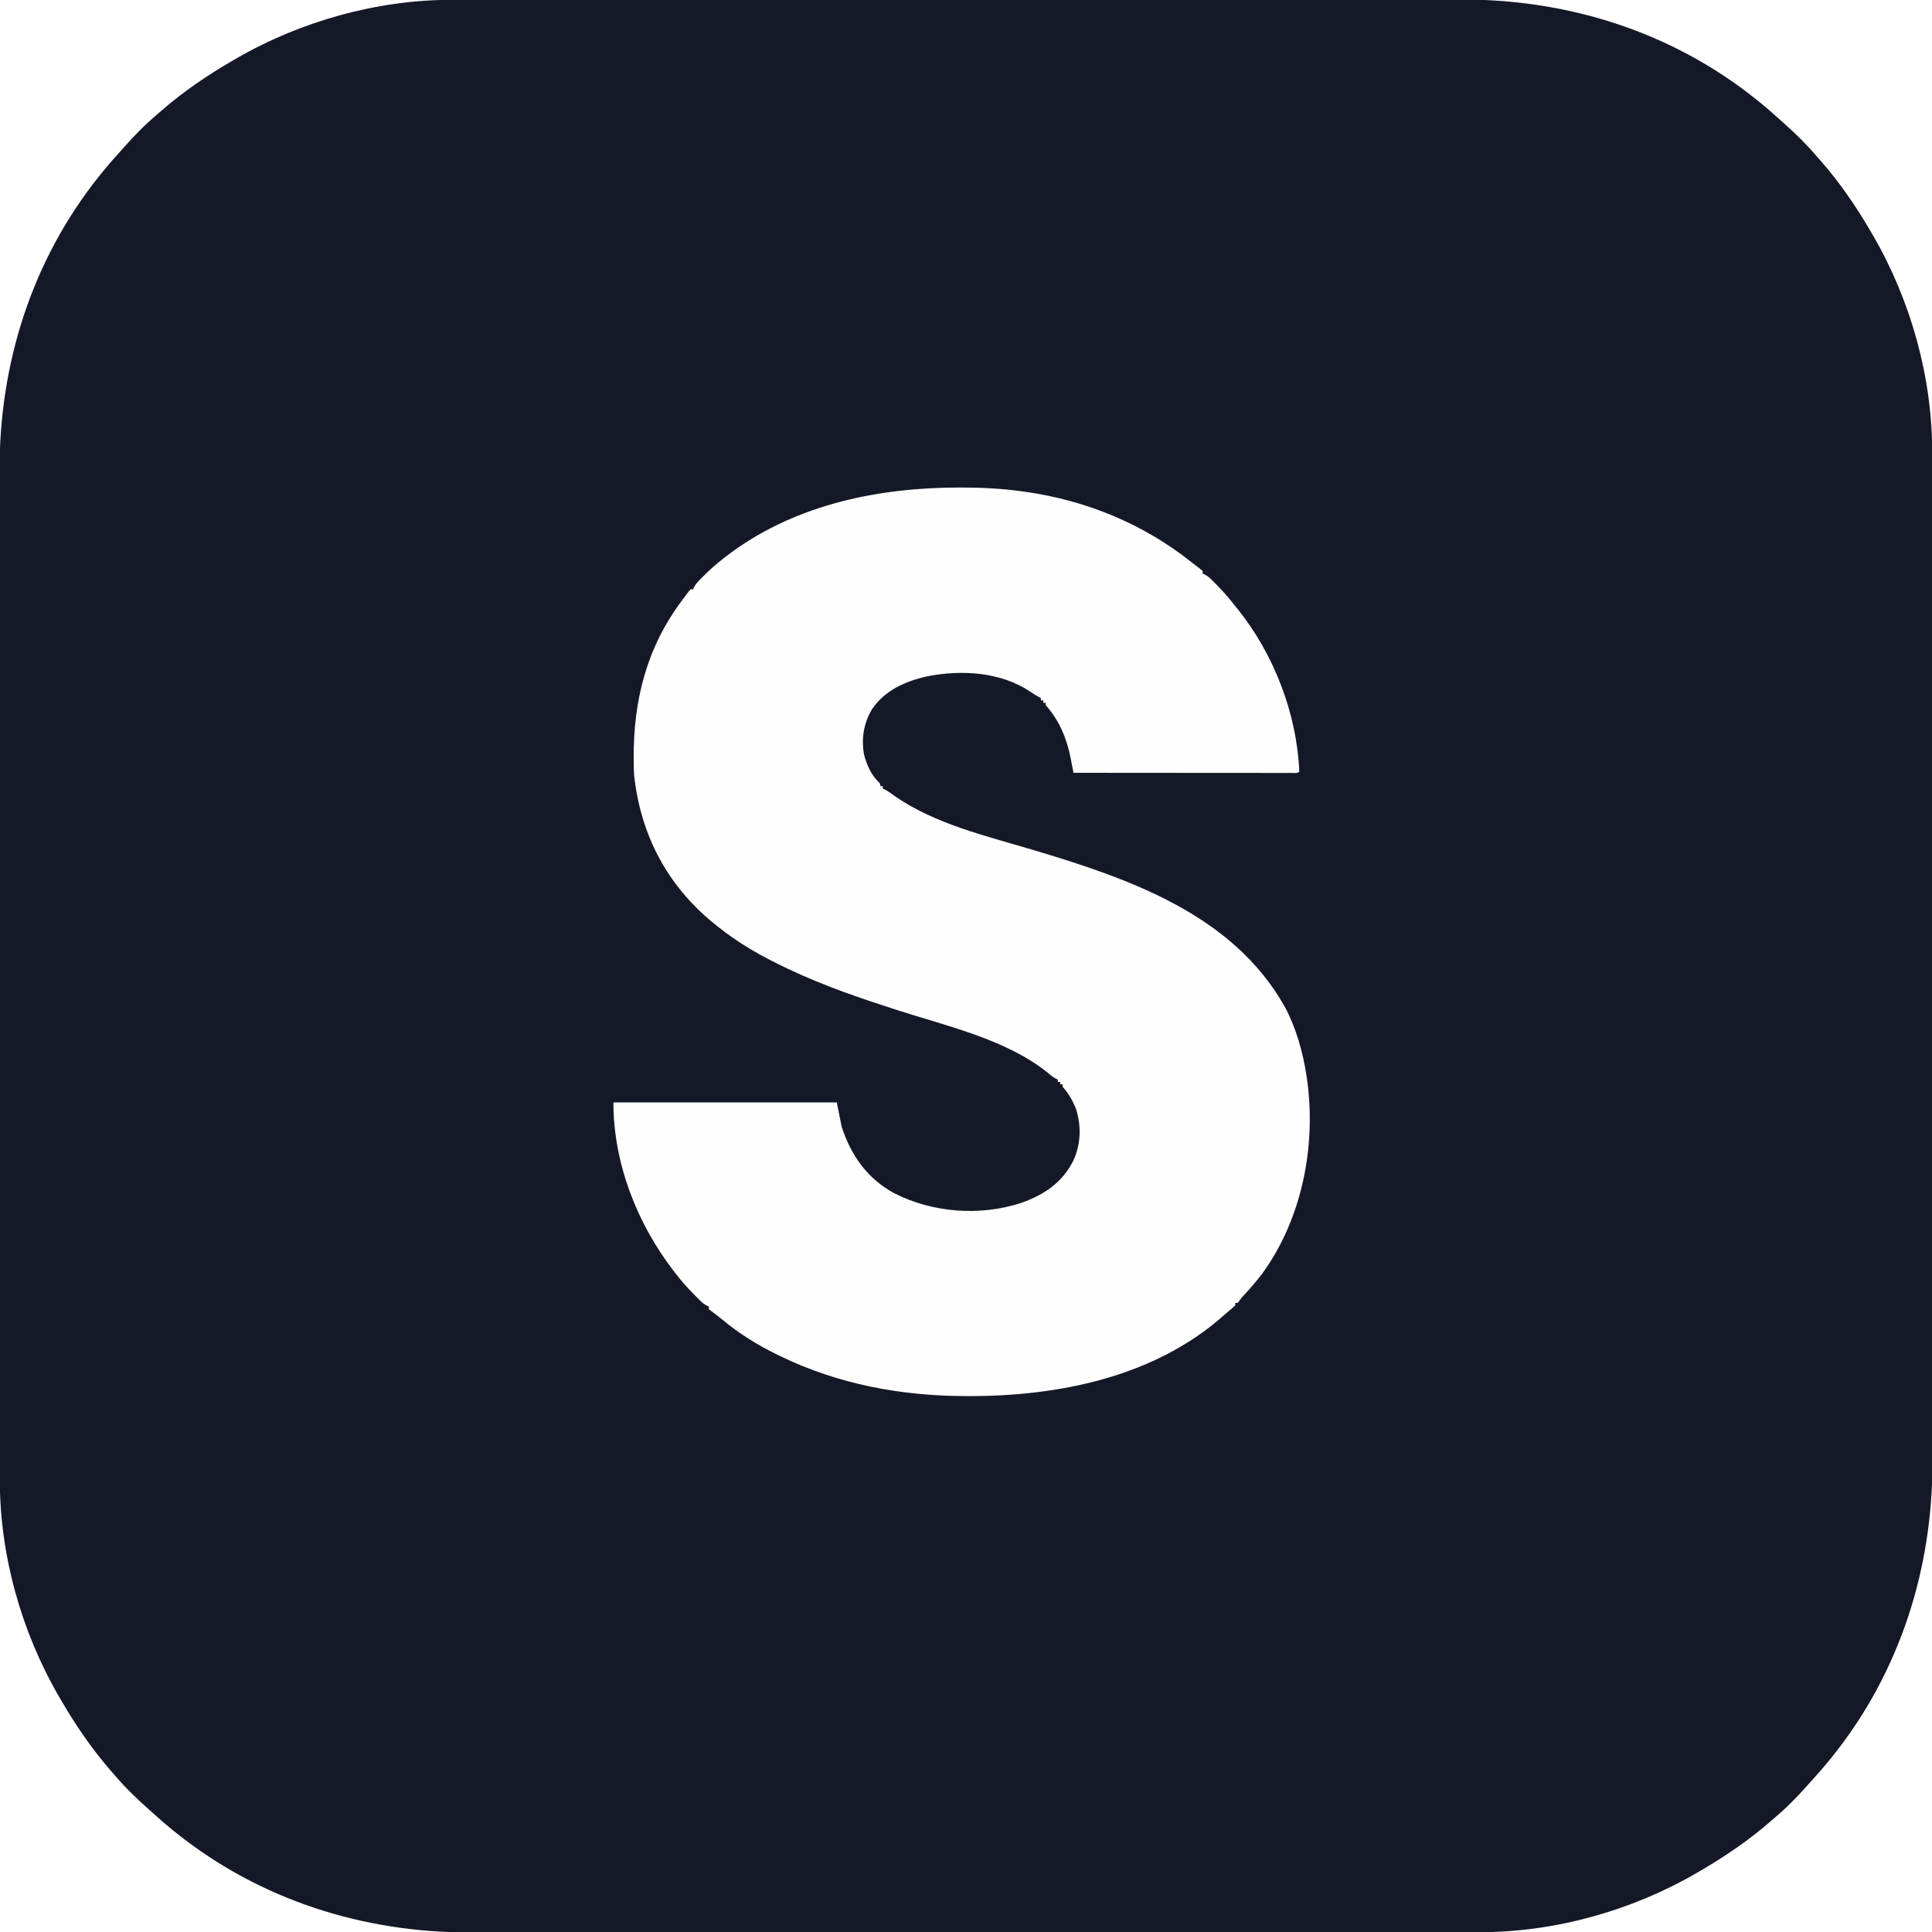
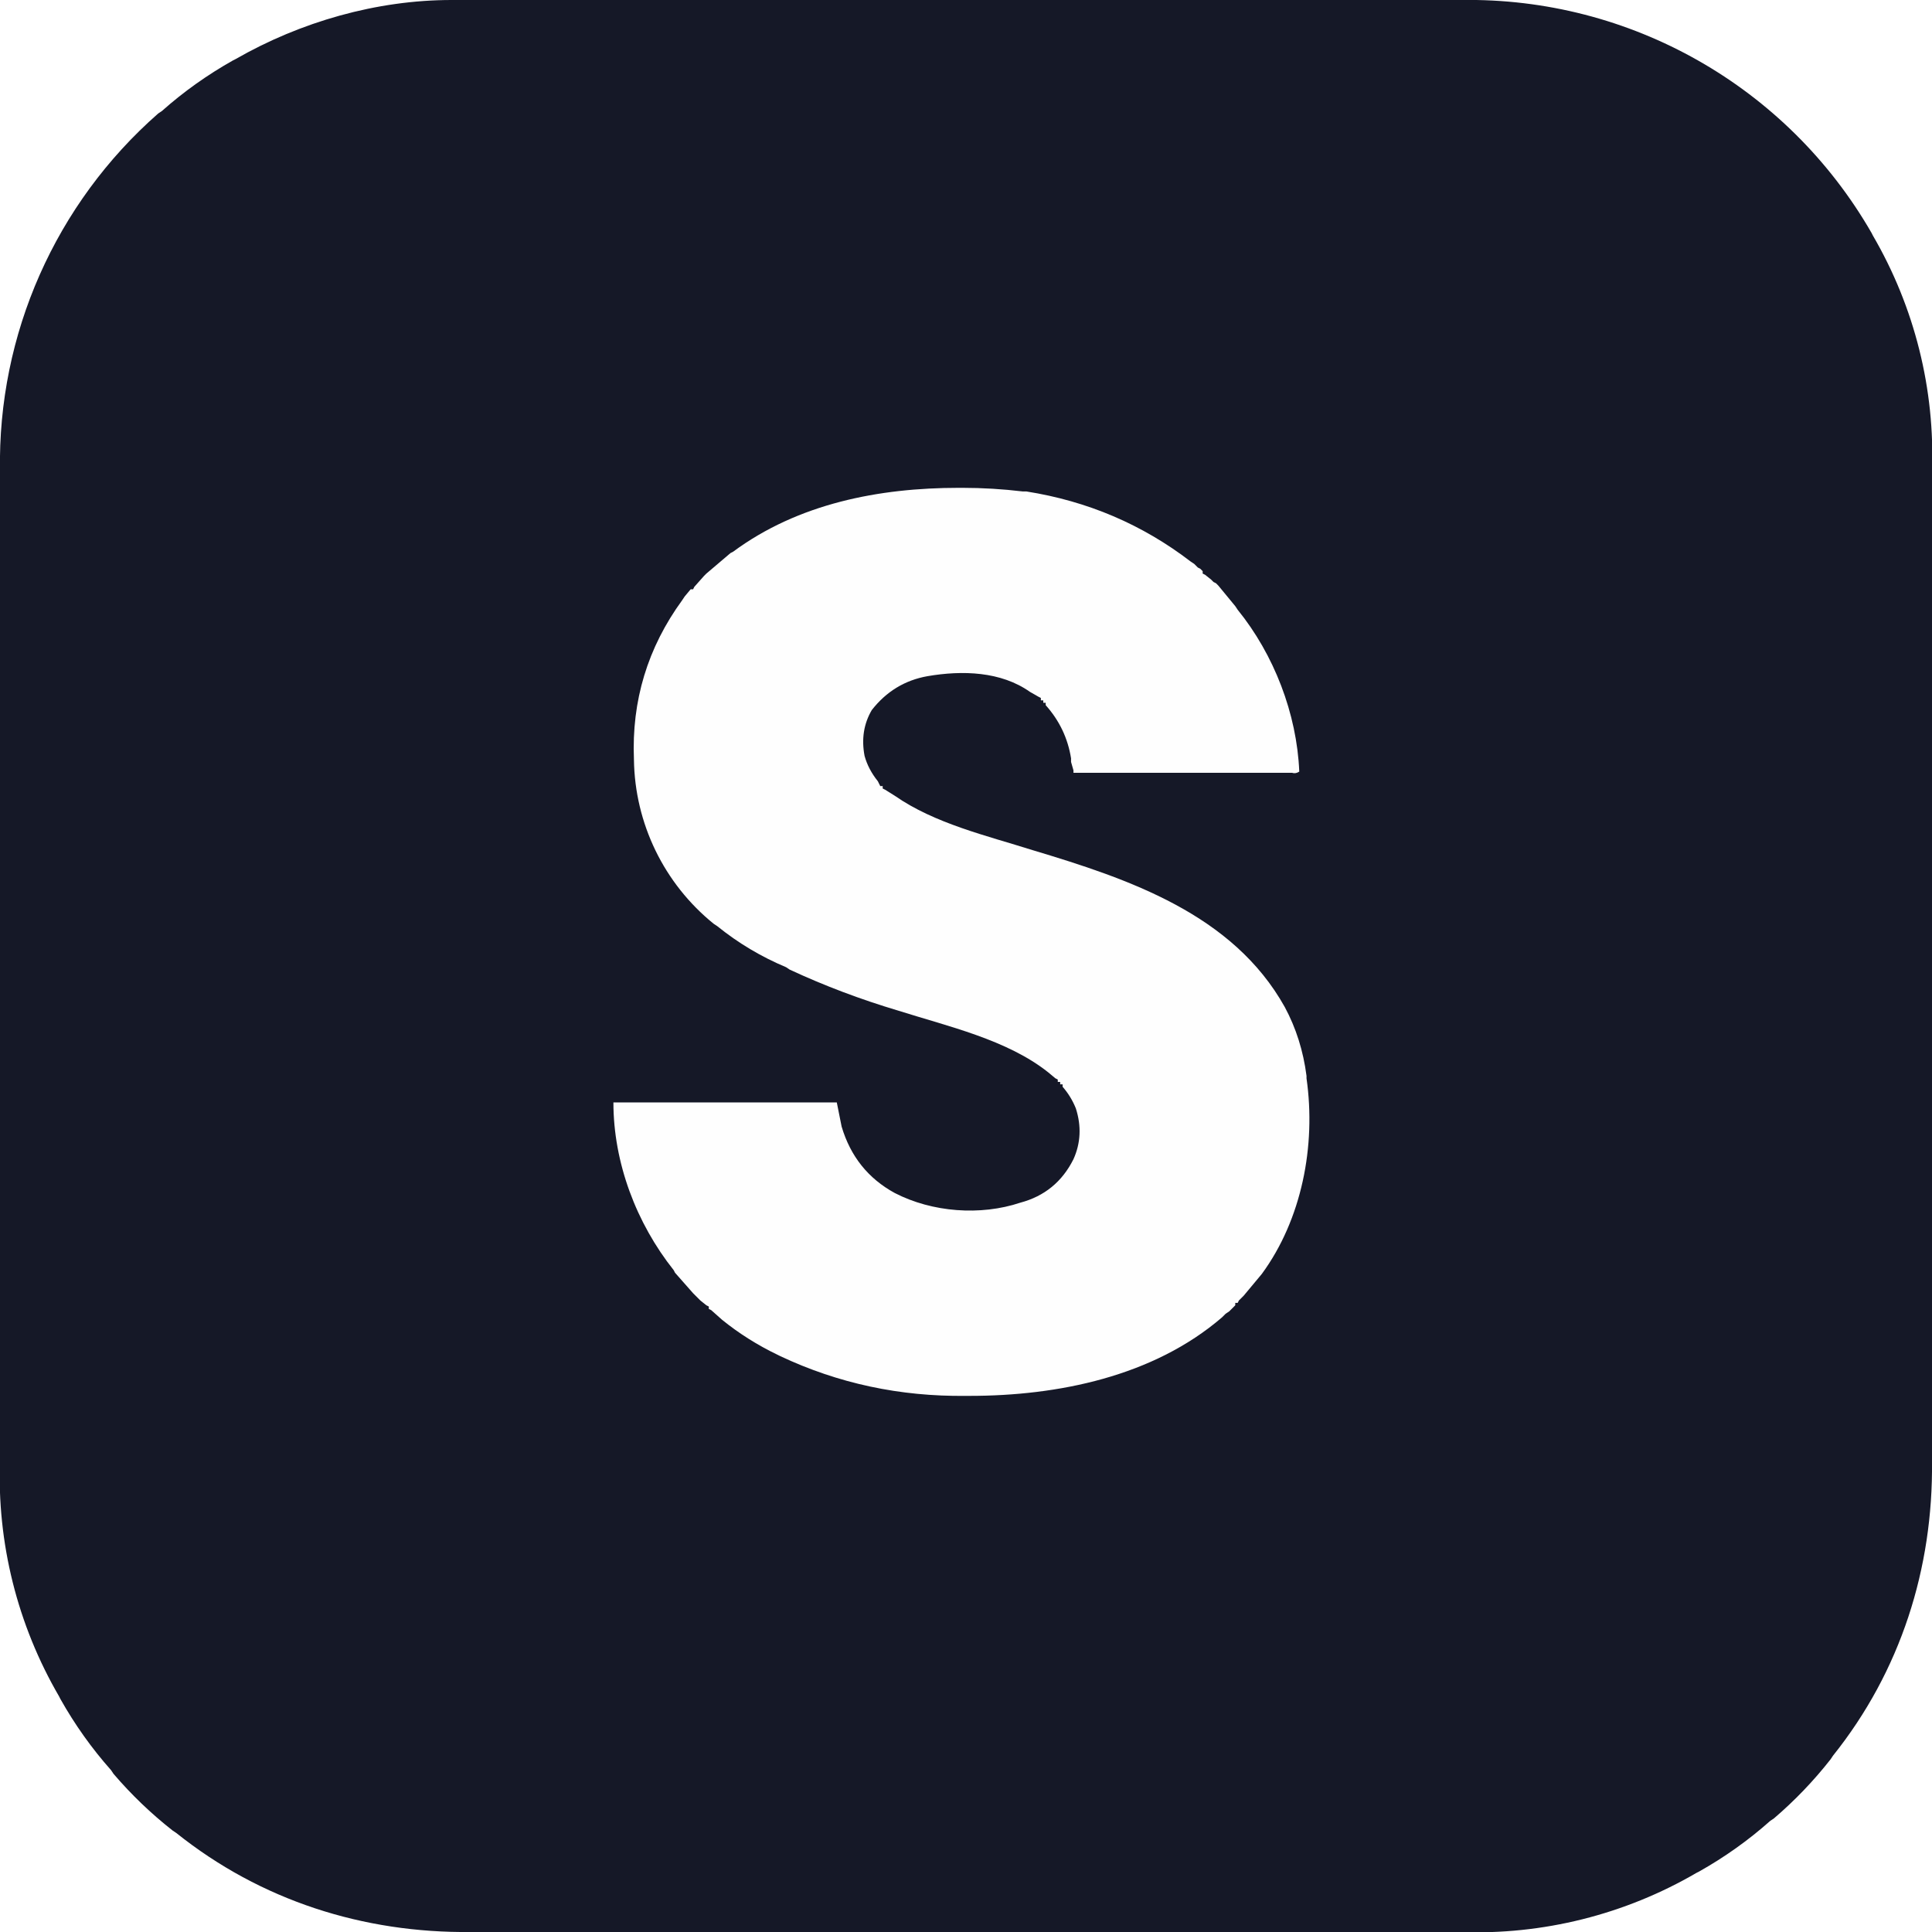
- <svg xmlns="http://www.w3.org/2000/svg" version="1.1" width="1600" height="1600">
-   <path d="M0 0 C1.512 -0.002 3.025 -0.004 4.537 -0.006 C8.675 -0.012 12.814 -0.011 16.952 -0.009 C21.461 -0.009 25.971 -0.014 30.48 -0.018 C39.416 -0.026 48.352 -0.028 57.288 -0.028 C67.995 -0.029 78.702 -0.036 89.409 -0.043 C115.286 -0.059 141.163 -0.065 167.04 -0.069 C179.289 -0.072 191.538 -0.075 203.787 -0.079 C245.739 -0.092 287.691 -0.103 329.643 -0.106 C332.276 -0.106 334.908 -0.107 337.541 -0.107 C340.179 -0.107 342.818 -0.107 345.457 -0.107 C350.75 -0.108 356.044 -0.108 361.337 -0.109 C362.65 -0.109 363.962 -0.109 365.314 -0.109 C407.852 -0.113 450.389 -0.129 492.927 -0.152 C537.93 -0.177 582.933 -0.19 627.935 -0.192 C632.88 -0.192 637.825 -0.192 642.769 -0.192 C643.987 -0.192 645.204 -0.192 646.459 -0.192 C666.013 -0.193 685.567 -0.204 705.122 -0.219 C724.795 -0.233 744.468 -0.237 764.141 -0.229 C775.813 -0.224 787.485 -0.228 799.156 -0.244 C806.973 -0.254 814.789 -0.252 822.606 -0.242 C827.046 -0.237 831.487 -0.236 835.927 -0.249 C924.469 -0.487 1010.1 26.514 1079.691 82.131 C1081.12 83.27 1081.12 83.27 1082.578 84.432 C1087.944 88.766 1093.142 93.249 1098.238 97.897 C1099.841 99.357 1101.456 100.806 1103.082 102.241 C1112.9 110.919 1122.227 120.125 1130.691 130.131 C1131.975 131.582 1131.975 131.582 1133.285 133.061 C1149.528 151.487 1163.41 171.888 1175.691 193.131 C1176.11 193.848 1176.528 194.565 1176.96 195.304 C1208.025 248.81 1225.906 312.505 1225.823 374.44 C1225.824 375.952 1225.826 377.465 1225.829 378.977 C1225.834 383.115 1225.834 387.254 1225.832 391.392 C1225.831 395.902 1225.836 400.411 1225.841 404.92 C1225.848 413.856 1225.85 422.792 1225.851 431.728 C1225.852 442.435 1225.859 453.142 1225.865 463.849 C1225.881 489.726 1225.887 515.603 1225.892 541.481 C1225.894 553.729 1225.898 565.978 1225.902 578.227 C1225.915 620.179 1225.925 662.131 1225.929 704.083 C1225.929 706.716 1225.929 709.348 1225.929 711.981 C1225.93 714.619 1225.93 717.258 1225.93 719.897 C1225.931 725.19 1225.931 730.484 1225.931 735.777 C1225.932 737.09 1225.932 738.402 1225.932 739.755 C1225.935 782.292 1225.951 824.83 1225.975 867.367 C1225.999 912.37 1226.013 957.373 1226.014 1002.375 C1226.014 1007.32 1226.015 1012.265 1226.015 1017.209 C1226.015 1018.427 1226.015 1019.644 1226.015 1020.899 C1226.016 1040.453 1226.027 1060.008 1226.042 1079.562 C1226.056 1099.235 1226.059 1118.908 1226.051 1138.581 C1226.047 1150.253 1226.051 1161.925 1226.067 1173.596 C1226.076 1181.413 1226.075 1189.23 1226.065 1197.046 C1226.06 1201.487 1226.059 1205.927 1226.072 1210.368 C1226.309 1298.909 1199.308 1384.54 1143.691 1454.131 C1142.932 1455.084 1142.173 1456.037 1141.39 1457.018 C1137.056 1462.386 1132.571 1467.585 1127.922 1472.682 C1126.474 1474.272 1125.038 1475.873 1123.617 1477.487 C1114.644 1487.654 1105.088 1497.415 1094.691 1506.131 C1093.799 1506.913 1092.907 1507.694 1091.988 1508.499 C1073.753 1524.383 1053.607 1538.04 1032.691 1550.131 C1031.974 1550.55 1031.257 1550.969 1030.519 1551.4 C977.012 1582.465 913.317 1600.346 851.382 1600.263 C849.87 1600.265 848.358 1600.267 846.846 1600.269 C842.707 1600.275 838.569 1600.274 834.43 1600.272 C829.921 1600.272 825.412 1600.277 820.903 1600.281 C811.967 1600.288 803.031 1600.291 794.095 1600.291 C783.388 1600.292 772.681 1600.299 761.974 1600.306 C736.096 1600.322 710.219 1600.328 684.342 1600.332 C672.093 1600.335 659.845 1600.338 647.596 1600.342 C605.644 1600.355 563.692 1600.366 521.739 1600.369 C519.107 1600.369 516.474 1600.369 513.842 1600.37 C511.203 1600.37 508.564 1600.37 505.926 1600.37 C500.632 1600.371 495.339 1600.371 490.045 1600.372 C488.733 1600.372 487.42 1600.372 486.068 1600.372 C443.531 1600.376 400.993 1600.392 358.456 1600.415 C313.453 1600.439 268.45 1600.453 223.447 1600.454 C218.503 1600.455 213.558 1600.455 208.613 1600.455 C207.396 1600.455 206.178 1600.455 204.924 1600.455 C185.369 1600.456 165.815 1600.467 146.261 1600.482 C126.587 1600.496 106.914 1600.499 87.241 1600.491 C75.569 1600.487 63.898 1600.491 52.226 1600.507 C44.41 1600.516 36.593 1600.515 28.776 1600.505 C24.336 1600.5 19.896 1600.499 15.455 1600.512 C-73.086 1600.75 -158.718 1573.748 -228.309 1518.131 C-229.261 1517.372 -230.214 1516.613 -231.195 1515.831 C-236.563 1511.496 -241.762 1507.011 -246.86 1502.362 C-248.449 1500.914 -250.05 1499.478 -251.664 1498.057 C-261.831 1489.085 -271.593 1479.528 -280.309 1469.131 C-281.09 1468.239 -281.871 1467.347 -282.676 1466.428 C-298.56 1448.193 -312.217 1428.047 -324.309 1407.131 C-324.727 1406.415 -325.146 1405.698 -325.577 1404.959 C-356.643 1351.452 -374.524 1287.757 -374.44 1225.823 C-374.442 1224.31 -374.444 1222.798 -374.446 1221.286 C-374.452 1217.147 -374.451 1213.009 -374.45 1208.87 C-374.449 1204.361 -374.454 1199.852 -374.458 1195.343 C-374.466 1186.407 -374.468 1177.471 -374.469 1168.535 C-374.469 1157.828 -374.476 1147.121 -374.483 1136.414 C-374.499 1110.537 -374.505 1084.659 -374.51 1058.782 C-374.512 1046.533 -374.516 1034.285 -374.519 1022.036 C-374.532 980.084 -374.543 938.132 -374.546 896.18 C-374.547 893.547 -374.547 890.915 -374.547 888.282 C-374.547 885.643 -374.547 883.005 -374.548 880.366 C-374.548 875.072 -374.549 869.779 -374.549 864.485 C-374.549 863.173 -374.549 861.86 -374.549 860.508 C-374.553 817.971 -374.569 775.433 -374.592 732.896 C-374.617 687.893 -374.63 642.89 -374.632 597.887 C-374.632 592.943 -374.632 587.998 -374.632 583.053 C-374.632 581.836 -374.632 580.618 -374.632 579.364 C-374.634 559.81 -374.645 540.255 -374.659 520.701 C-374.674 501.028 -374.677 481.354 -374.669 461.681 C-374.664 450.01 -374.668 438.338 -374.684 426.666 C-374.694 418.85 -374.693 411.033 -374.683 403.217 C-374.677 398.776 -374.676 394.336 -374.689 389.895 C-374.927 301.354 -347.926 215.722 -292.309 146.131 C-291.549 145.179 -290.79 144.226 -290.008 143.245 C-285.673 137.877 -281.188 132.678 -276.539 127.581 C-275.091 125.991 -273.656 124.39 -272.235 122.776 C-263.262 112.609 -253.705 102.847 -243.309 94.131 C-241.971 92.96 -241.971 92.96 -240.606 91.764 C-222.37 75.88 -202.224 62.223 -181.309 50.131 C-180.592 49.713 -179.875 49.294 -179.136 48.863 C-125.63 17.798 -61.935 -0.084 0 0 Z " fill="#151827" transform="translate(374.3088,-0.1314278)" />
-   <path d="M0 0 C0.964 -0.001 1.927 -0.002 2.92 -0.003 C19.769 0.009 36.235 0.889 52.938 3.25 C53.944 3.389 54.95 3.528 55.987 3.672 C105.676 10.796 152.579 30.108 191.938 61.25 C192.938 62.021 193.938 62.792 194.969 63.586 C195.887 64.3 196.804 65.014 197.75 65.75 C198.561 66.379 199.372 67.008 200.207 67.656 C200.778 68.182 201.349 68.708 201.938 69.25 C201.938 69.91 201.938 70.57 201.938 71.25 C202.533 71.521 203.128 71.792 203.741 72.071 C205.912 73.236 207.337 74.392 209.074 76.121 C209.647 76.69 210.22 77.258 210.81 77.844 C211.409 78.452 212.008 79.061 212.625 79.688 C213.56 80.632 213.56 80.632 214.515 81.595 C219.686 86.878 224.405 92.409 228.938 98.25 C229.701 99.185 230.464 100.119 231.25 101.082 C260.992 138.212 280.039 187.608 281.938 235.25 C280.256 236.932 278.185 236.372 275.94 236.379 C274.859 236.375 274.859 236.375 273.756 236.37 C272.615 236.372 272.615 236.372 271.452 236.373 C268.884 236.375 266.317 236.369 263.75 236.364 C261.917 236.363 260.084 236.363 258.252 236.364 C253.26 236.364 248.269 236.358 243.277 236.351 C238.067 236.345 232.857 236.345 227.646 236.343 C217.772 236.34 207.898 236.332 198.024 236.322 C186.786 236.311 175.548 236.305 164.31 236.3 C141.186 236.29 118.062 236.272 94.938 236.25 C94.831 235.688 94.725 235.127 94.615 234.548 C94.12 231.957 93.617 229.367 93.113 226.777 C92.946 225.894 92.779 225.011 92.607 224.101 C89.469 208.081 83.008 192.4 71.938 180.25 C71.938 179.59 71.938 178.93 71.938 178.25 C71.278 178.25 70.618 178.25 69.938 178.25 C69.938 177.59 69.938 176.93 69.938 176.25 C69.278 176.25 68.618 176.25 67.938 176.25 C67.938 175.59 67.938 174.93 67.938 174.25 C67.41 174.009 66.883 173.768 66.34 173.52 C63.864 172.211 61.585 170.699 59.27 169.127 C34.892 152.734 2.519 150.752 -25.801 156.277 C-43.941 160.238 -61.379 167.874 -72 183.75 C-78.887 195.32 -80.949 208.536 -78.379 221.77 C-76.107 229.716 -72.846 237.527 -66.875 243.402 C-65.062 245.25 -65.062 245.25 -65.062 247.25 C-64.403 247.25 -63.742 247.25 -63.062 247.25 C-63.062 247.91 -63.062 248.57 -63.062 249.25 C-62.52 249.496 -61.977 249.742 -61.418 249.996 C-58.536 251.531 -56.018 253.394 -53.375 255.312 C-20.194 278.548 22.553 288.507 60.884 299.95 C140.72 323.784 226.958 353.342 270.016 430.174 C279.375 447.646 285.006 467.723 287.938 487.25 C288.053 488.011 288.169 488.771 288.288 489.555 C296.232 544.891 284.29 605.891 250.973 651.406 C246.252 657.606 241.113 663.454 235.812 669.164 C233.898 671.216 233.898 671.216 232.312 673.523 C231.859 674.093 231.405 674.663 230.938 675.25 C230.278 675.25 229.618 675.25 228.938 675.25 C228.938 675.91 228.938 676.57 228.938 677.25 C227.645 678.59 227.645 678.59 225.75 680.188 C225.014 680.81 224.278 681.433 223.52 682.074 C222.667 682.792 221.815 683.51 220.938 684.25 C219.993 685.081 219.048 685.913 218.074 686.77 C161.009 736.73 82.402 752.535 8.5 752.438 C7.579 752.437 6.659 752.436 5.71 752.435 C-47.669 752.318 -99.818 742.691 -148.062 719.25 C-148.843 718.873 -149.623 718.496 -150.426 718.107 C-166.585 710.2 -182.175 700.58 -195.977 688.996 C-199.036 686.435 -202.245 684.076 -205.445 681.695 C-205.979 681.218 -206.513 680.741 -207.062 680.25 C-207.062 679.59 -207.062 678.93 -207.062 678.25 C-207.653 677.984 -208.244 677.717 -208.853 677.443 C-211.112 676.223 -212.605 674.966 -214.418 673.16 C-215.036 672.547 -215.654 671.933 -216.29 671.301 C-217.26 670.317 -217.26 670.317 -218.25 669.312 C-218.921 668.634 -219.593 667.956 -220.284 667.258 C-225.578 661.855 -230.483 656.276 -235.062 650.25 C-235.479 649.71 -235.896 649.169 -236.325 648.613 C-266.681 609.123 -286.062 559.415 -286.062 509.25 C-225.012 509.25 -163.963 509.25 -101.062 509.25 C-99.082 519.15 -99.082 519.15 -97.062 529.25 C-89.375 553.026 -75.765 572.451 -53.363 584.487 C-21.701 600.625 17.456 603.532 51.312 592.562 C70.661 585.794 85.928 575.598 95.176 556.723 C101.156 542.958 101.475 528.473 96.938 514.25 C94.12 507.45 90.833 501.722 85.938 496.25 C85.938 495.59 85.938 494.93 85.938 494.25 C85.278 494.25 84.618 494.25 83.938 494.25 C83.938 493.59 83.938 492.93 83.938 492.25 C83.278 492.25 82.618 492.25 81.938 492.25 C81.938 491.59 81.938 490.93 81.938 490.25 C81.365 489.993 80.793 489.737 80.203 489.473 C77.71 488.127 75.829 486.541 73.688 484.688 C39.701 457.231 -9.487 446.126 -50.347 432.988 C-80.79 423.199 -111.117 412.946 -140.062 399.25 C-141.123 398.752 -142.184 398.254 -143.277 397.74 C-163.388 388.22 -182.712 377.271 -200.062 363.25 C-201.604 362.012 -201.604 362.012 -203.176 360.75 C-241.474 329.466 -263.521 287.74 -268.852 238.615 C-269.178 234.947 -269.244 231.294 -269.266 227.613 C-269.273 226.82 -269.28 226.026 -269.287 225.209 C-269.621 176.575 -258.734 132.634 -229.062 93.25 C-227.953 91.74 -227.953 91.74 -226.82 90.199 C-223.468 85.727 -223.468 85.727 -222.062 84.25 C-221.403 84.25 -220.743 84.25 -220.062 84.25 C-219.794 83.658 -219.526 83.066 -219.249 82.455 C-217.269 78.774 -214.262 76.111 -211.312 73.188 C-210.644 72.523 -209.975 71.858 -209.286 71.173 C-202.944 64.972 -196.227 59.466 -189.062 54.25 C-188.524 53.856 -187.986 53.462 -187.431 53.057 C-133.249 13.741 -65.917 0.048 0 0 Z " fill="#FEFEFE" transform="translate(794.0625,403.75)" />
+ <svg xmlns="http://www.w3.org/2000/svg" width="1600" height="1600">
+   <path fill="#151827" d="M374 0h836a385 385 0 0 1 340 193l1 2a362 362 0 0 1 49 196v819c1 89-26 174-82 244l-2 3a343 343 0 0 1-47 49l-3 2q-27 24-59 42l-2 1a362 362 0 0 1-196 49H390c-89 1-174-26-244-82l-3-2a343 343 0 0 1-49-47l-2-3q-24-27-42-59l-1-2a362 362 0 0 1-49-196V390A385 385 0 0 1 131 94l3-2q27-24 59-42l2-1C249 18 312 0 374 0" />
+   <path fill="#fefefe" d="M794 404h3q25 0 50 3h3q76 12 136 58l3 2 3 3 2 1 2 2v2l2 1 5 4 2 2 2 1 2 2 14 17 2 3c30 37 49 86 51 134q-3 2-6 1H889v-2l-2-7v-3q-4-25-21-44v-2h-2v-2h-2v-2l-2-1-7-4c-24-17-56-18-85-13q-28 5-46 28-10 17-6 38 3 11 11 21l2 4h2v2l2 1 8 5c33 23 76 33 114 45 80 24 166 53 209 130q14 26 18 57v2c8 56-4 117-37 162l-15 18-4 4-1 2h-2v2l-3 3-2 2-3 2-3 3c-57 49-136 65-209 65h-3q-82 1-154-33l-2-1q-25-12-46-29l-9-8-2-1v-2l-2-1-5-4-2-2-2-2-2-2-15-17-1-2c-31-39-50-89-50-139h185l4 20q11 37 44 55c31 16 71 19 104 8q30-8 44-36 9-20 2-42-4-10-11-18v-2h-2v-2h-2v-2l-2-1-6-5c-34-27-83-38-124-51q-47-14-90-34l-3-2q-31-13-57-34l-3-2a178 178 0 0 1-66-136q-3-73 40-132l2-3 5-6h2l1-2 8-9 2-2 20-17 2-1c54-40 121-53 187-53" />
</svg>
